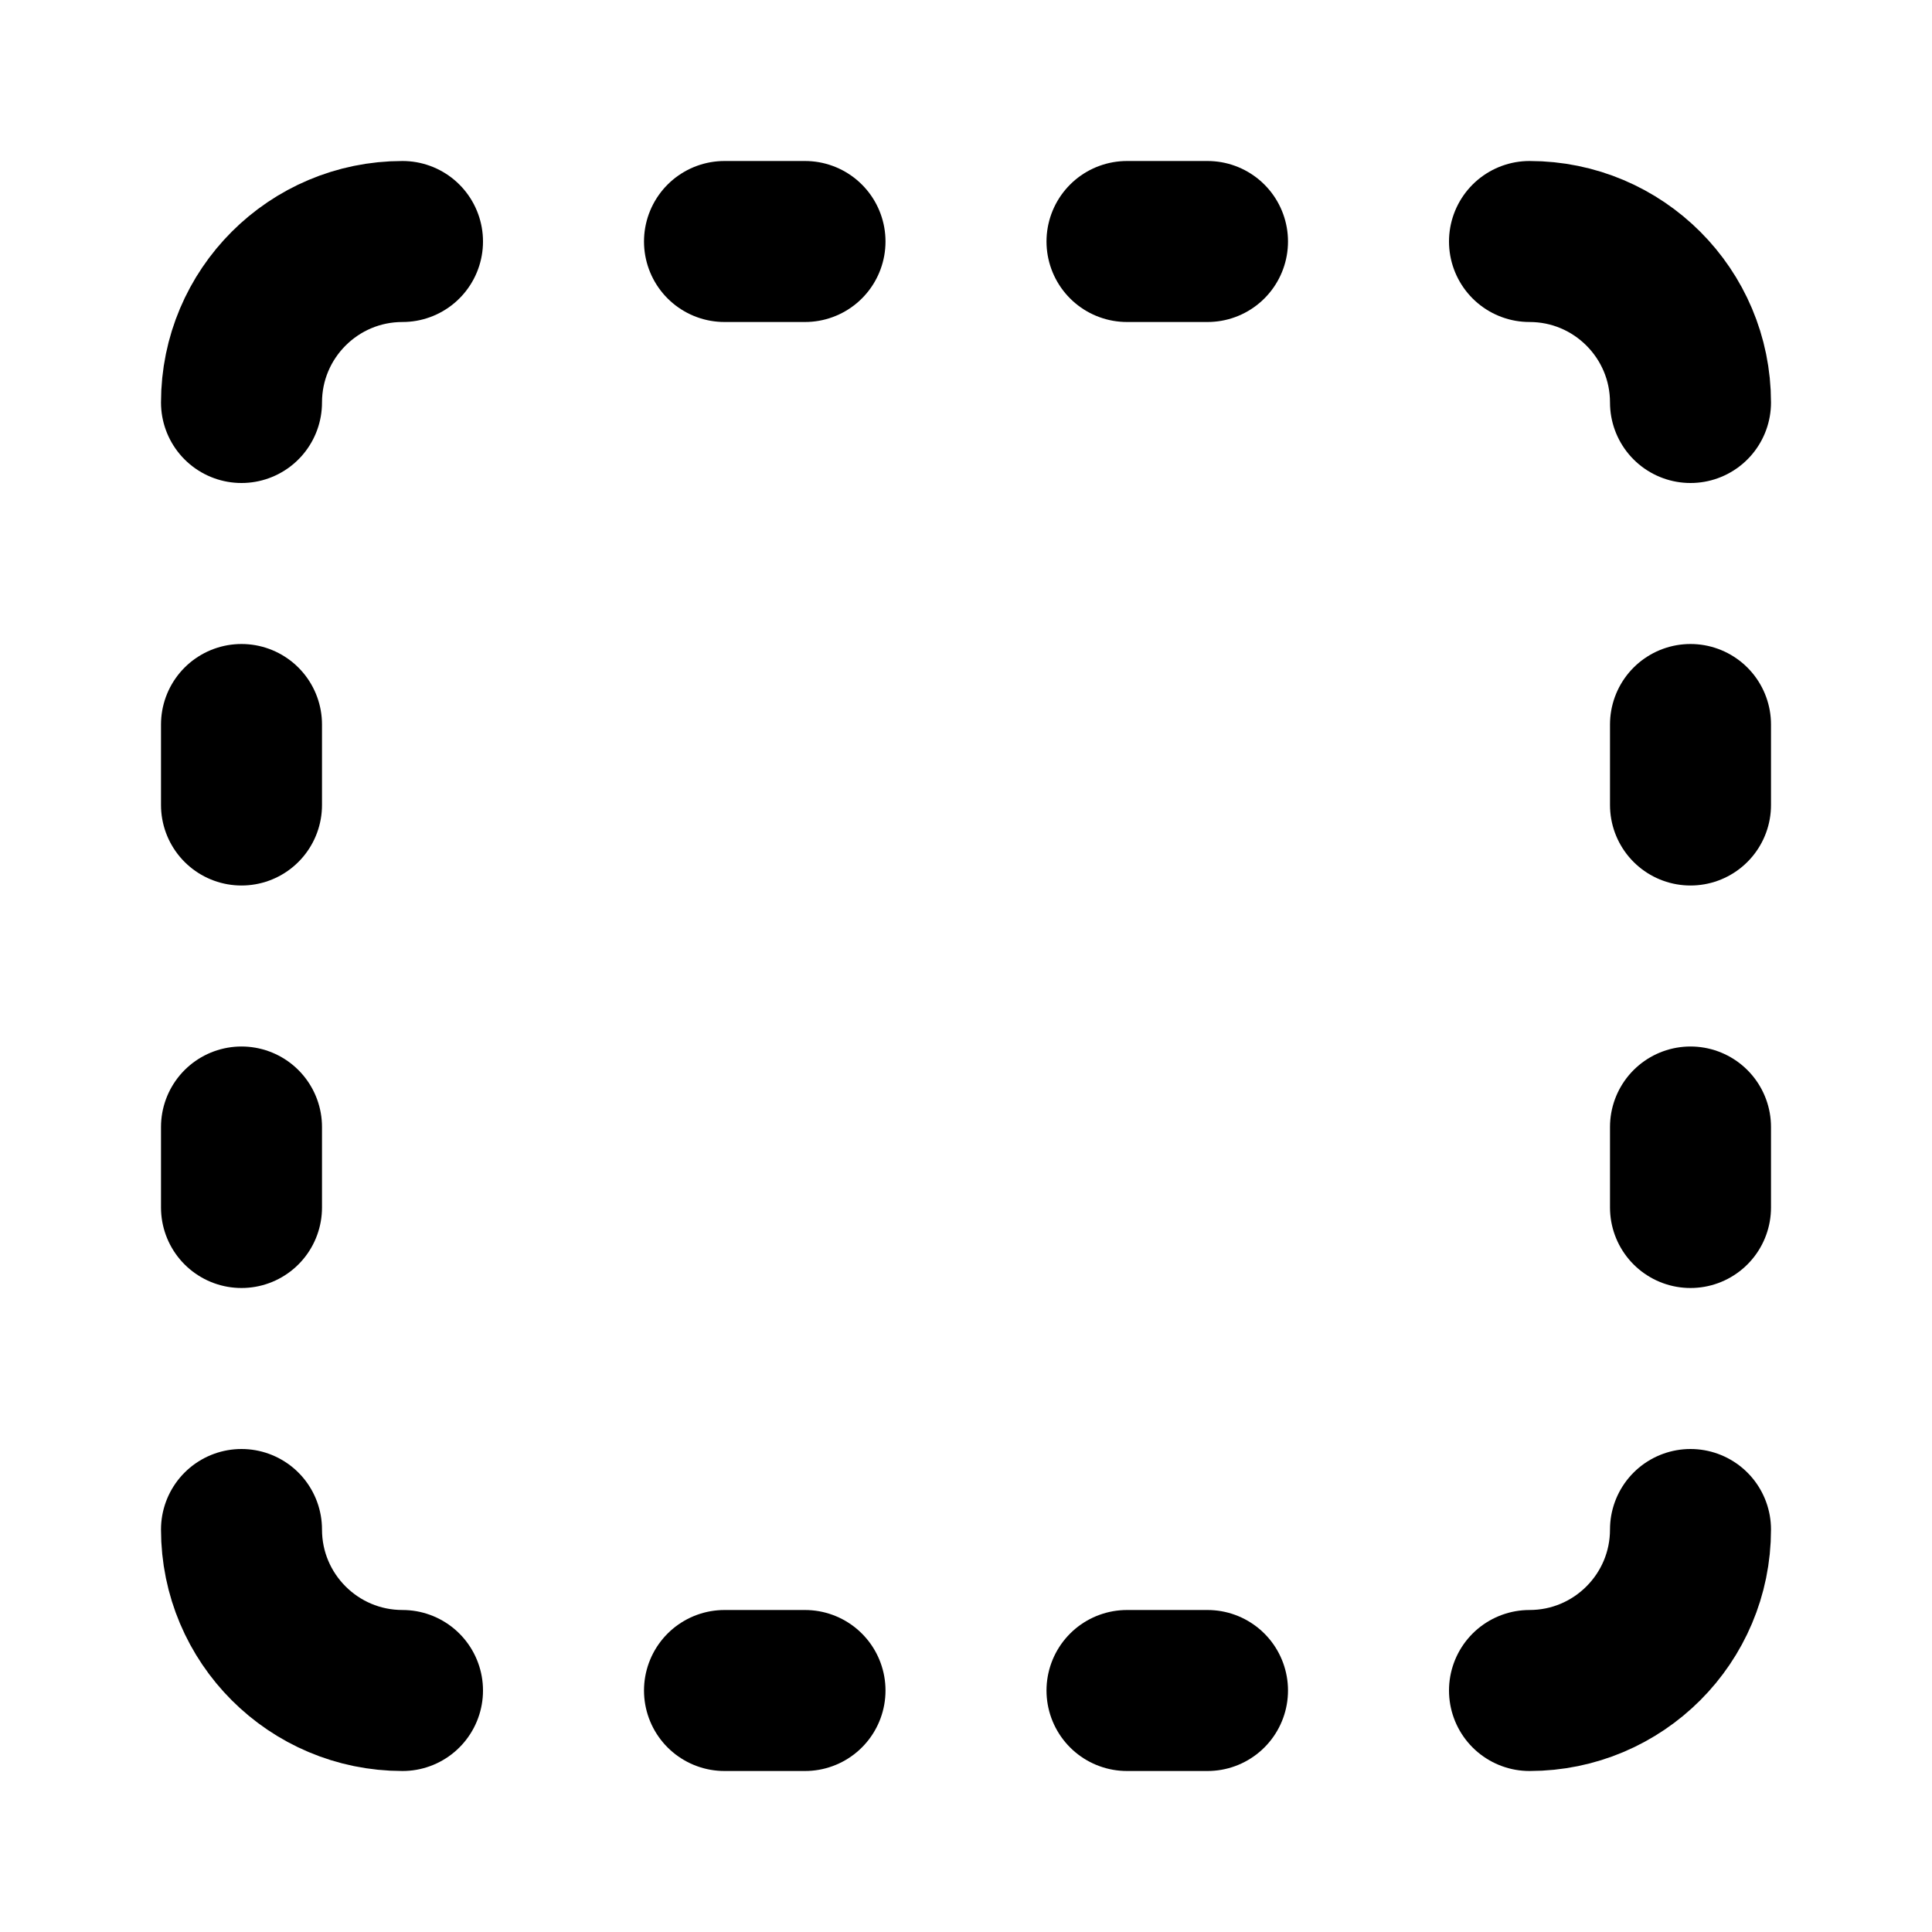
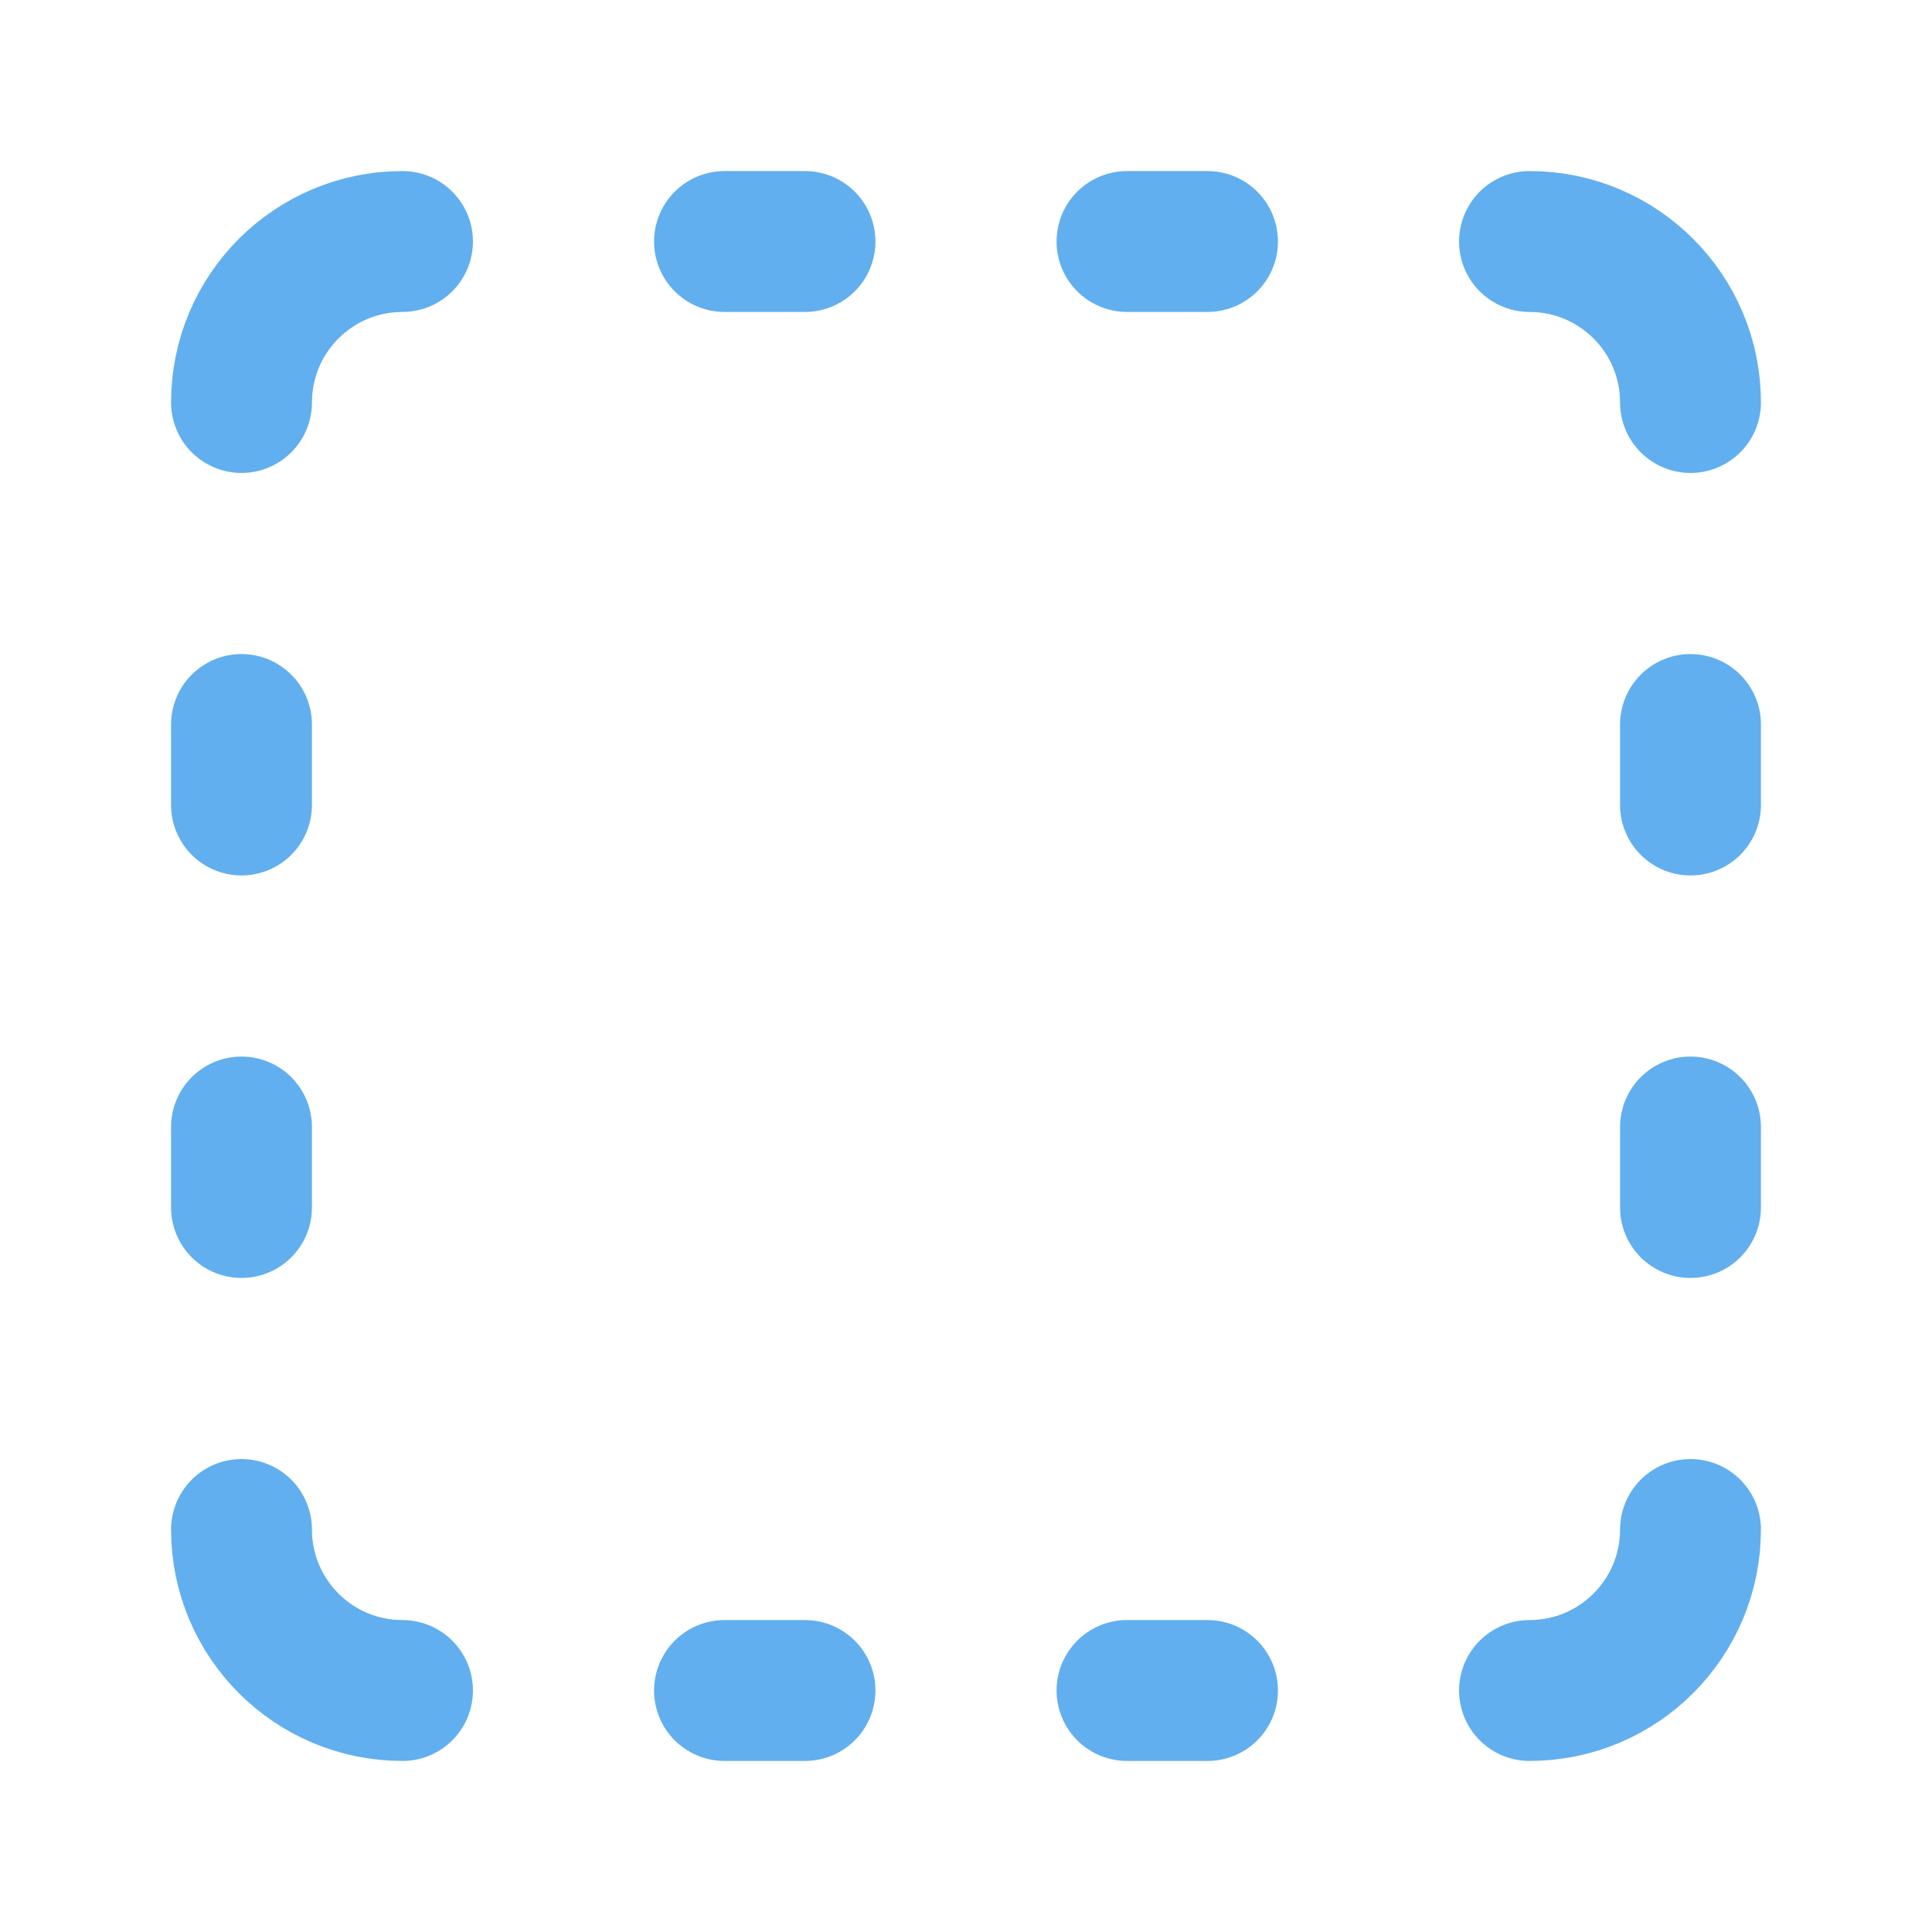
- <svg xmlns="http://www.w3.org/2000/svg" class="lucide lucide-box-select" width="24" height="24" viewBox="0 0 24 24" fill="none" stroke="currentColor" stroke-width="2" stroke-linecap="round" stroke-linejoin="round">
+ <svg xmlns="http://www.w3.org/2000/svg" class="lucide lucide-box-select" width="24" height="24" viewBox="0 0 24 24" fill="none" stroke="#61afef" stroke-width="1.75" stroke-linecap="round" stroke-linejoin="round">
  <path d="M5 3a2 2 0 0 0-2 2" />
  <path d="M19 3a2 2 0 0 1 2 2" />
  <path d="M21 19a2 2 0 0 1-2 2" />
  <path d="M5 21a2 2 0 0 1-2-2" />
  <path d="M9 3h1" />
  <path d="M9 21h1" />
  <path d="M14 3h1" />
  <path d="M14 21h1" />
  <path d="M3 9v1" />
  <path d="M21 9v1" />
  <path d="M3 14v1" />
  <path d="M21 14v1" />
</svg>
